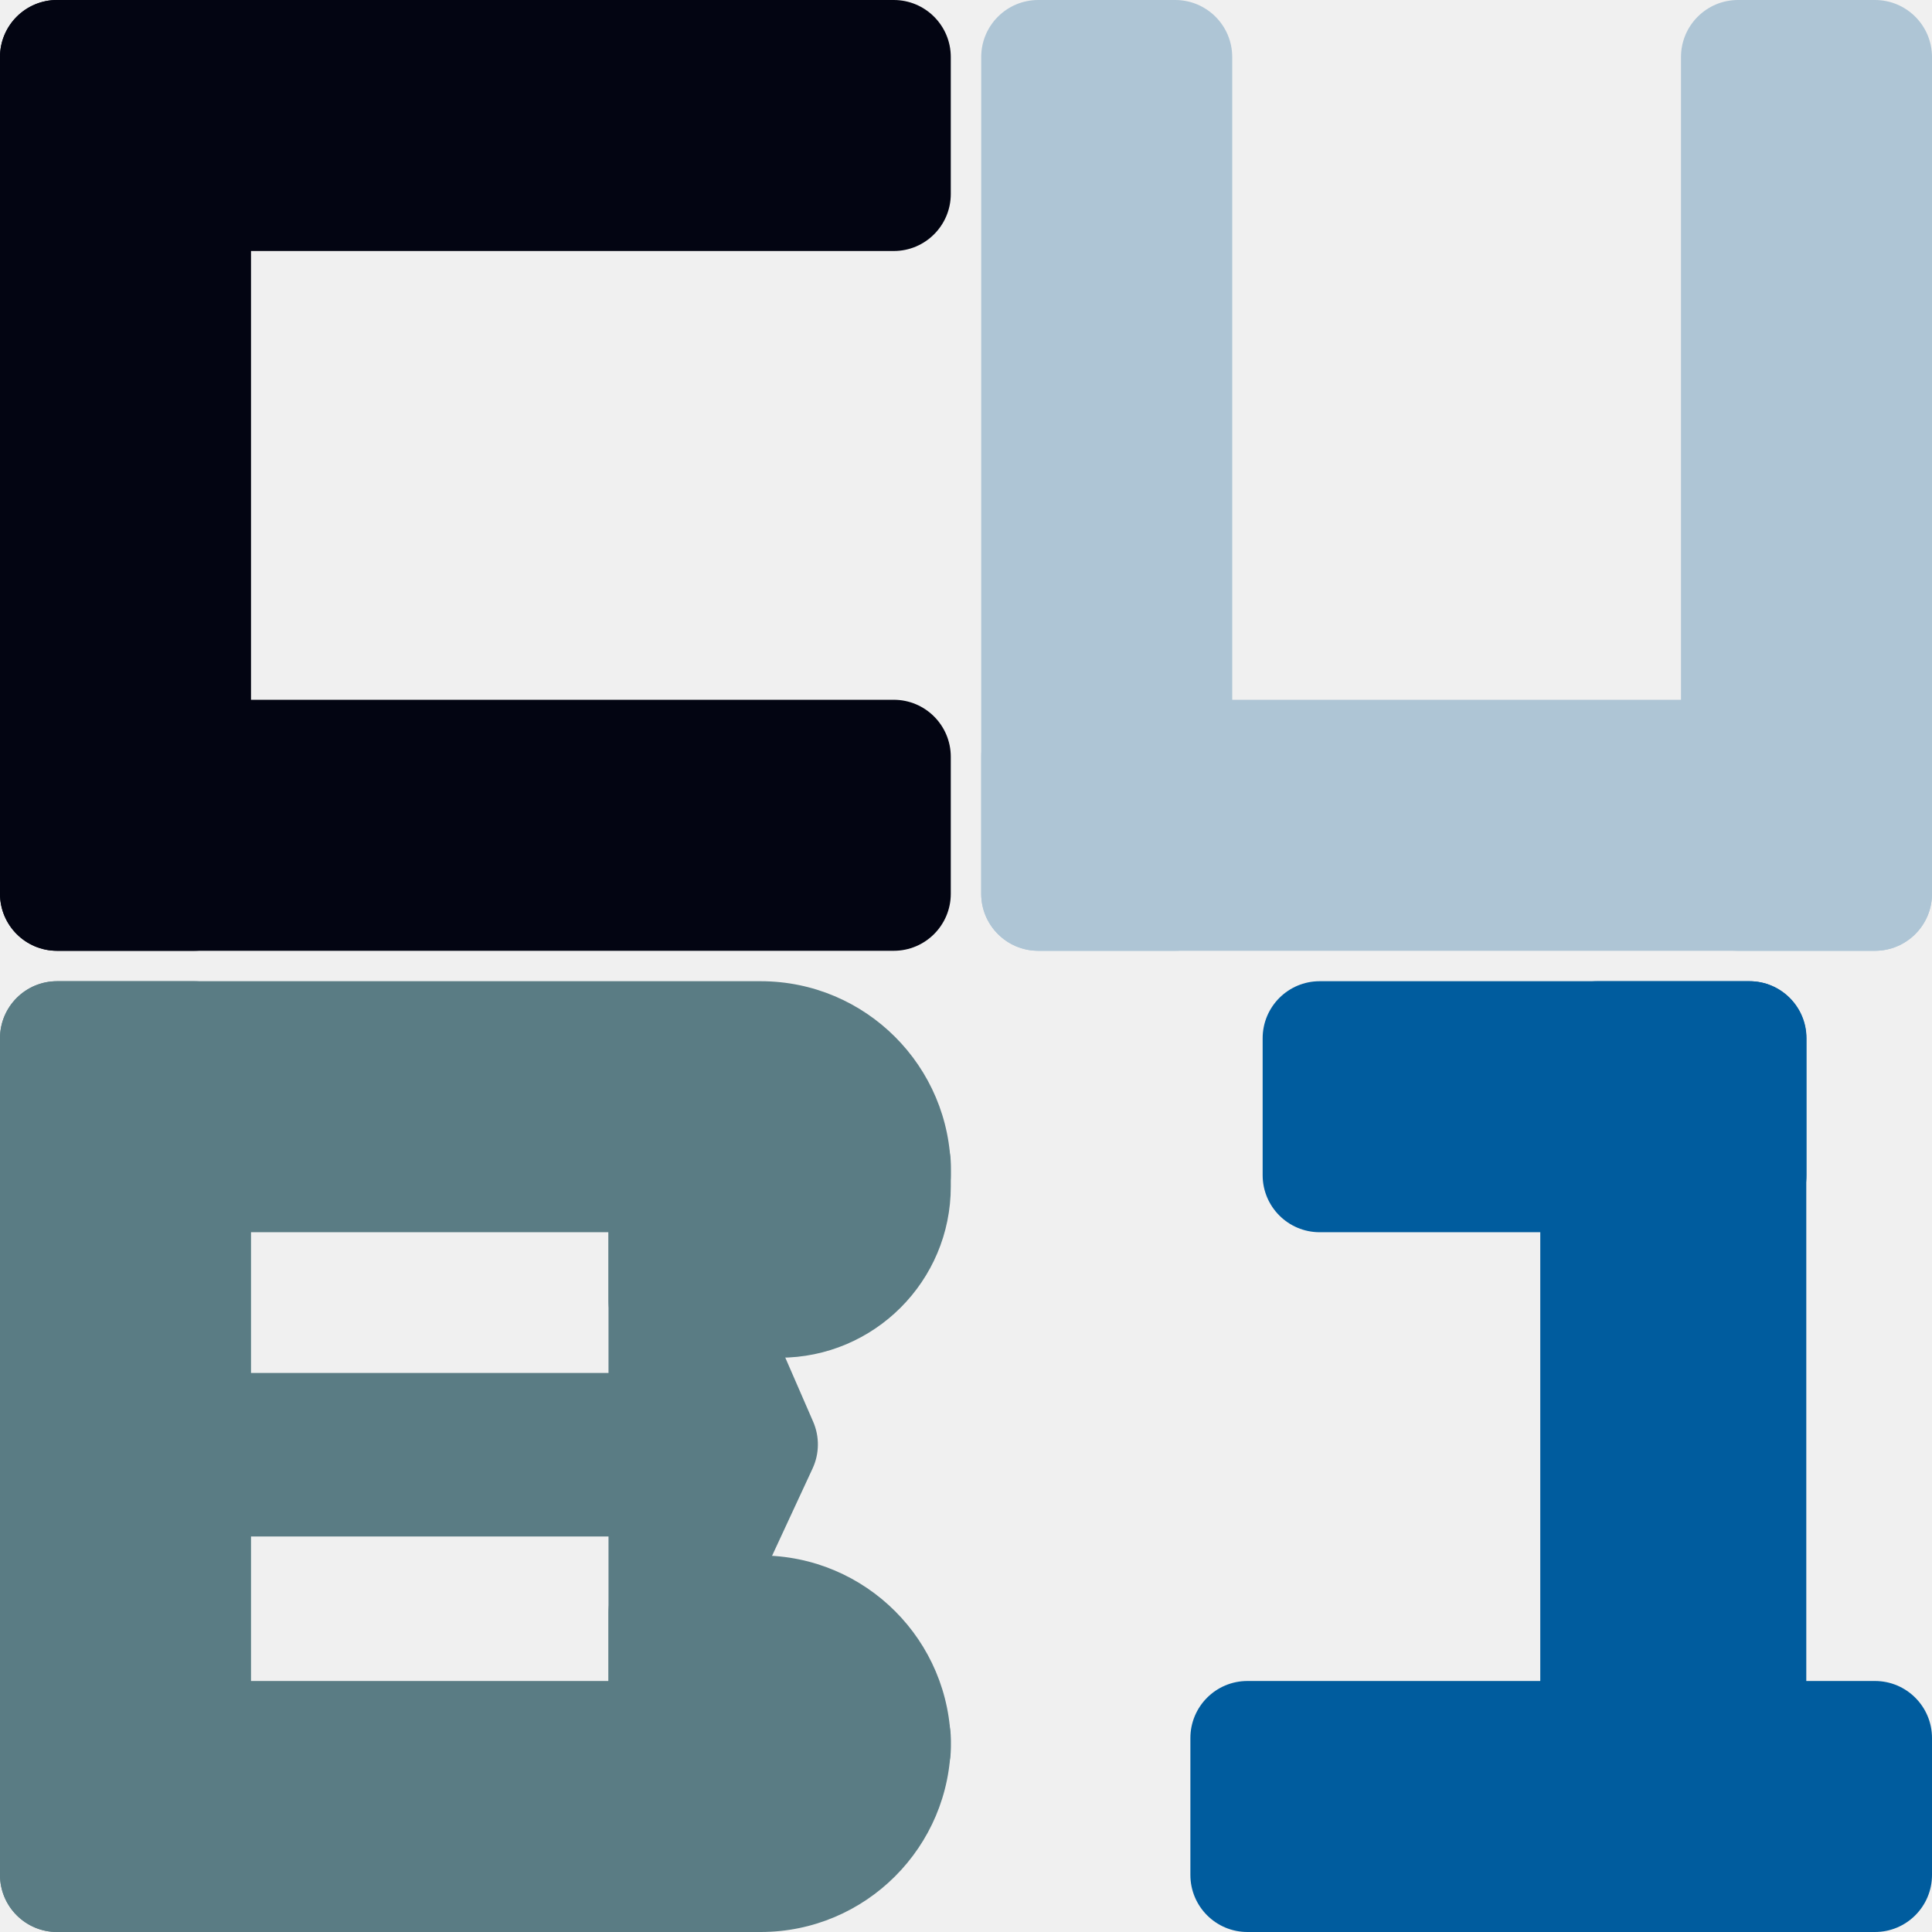
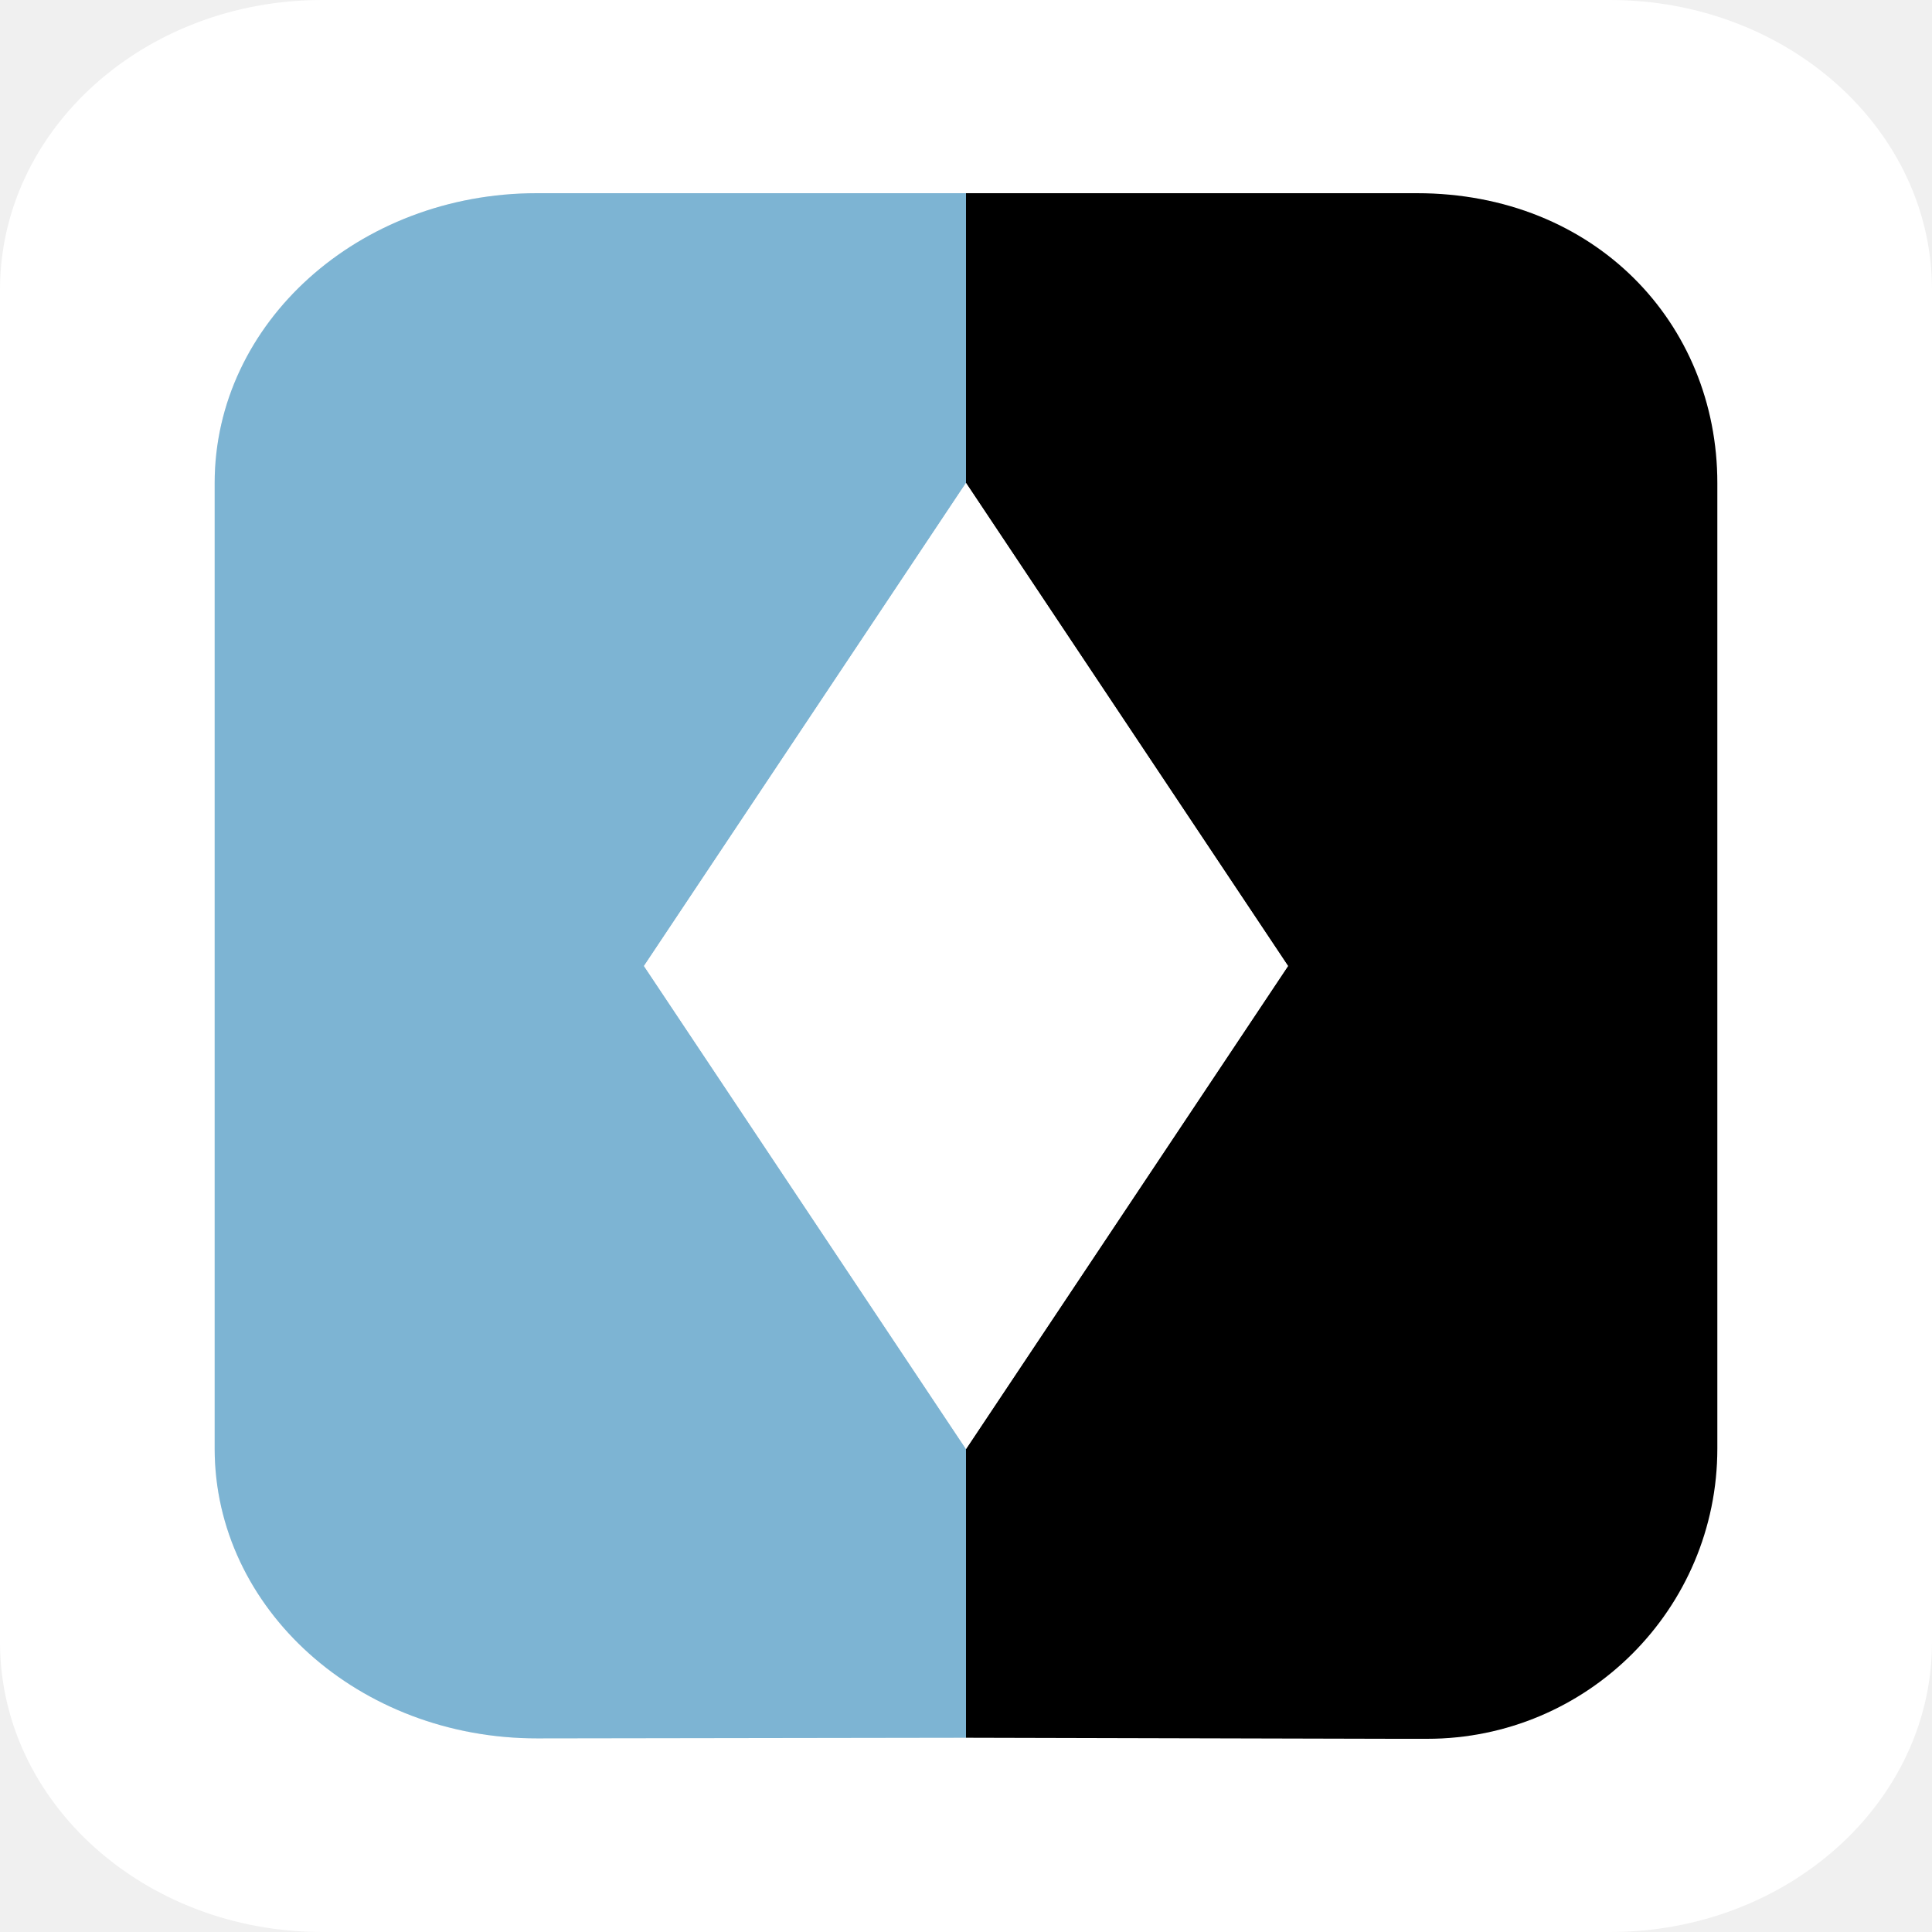
- <svg xmlns="http://www.w3.org/2000/svg" version="1.1" width="508" height="508">
-   <svg width="508" height="508" viewBox="0 0 508 508" fill="none">
-     <rect x="405" y="258" width="69.946" height="250" rx="15" fill="#005C9E" />
-     <rect x="313" y="508" width="66" height="195" rx="15" transform="rotate(-90 313 508)" fill="#005C9E" />
-     <rect x="332" y="324" width="66" height="143" rx="15" transform="rotate(-90 332 324)" fill="#005C9E" />
-     <rect y="258" width="66" height="250" rx="15" fill="#5A7C84" />
-     <path d="M160 306C160 297.716 166.716 291 175 291H206.435C218.899 291 225.926 305.318 218.301 315.177L204.532 332.979C201.183 337.309 200.458 343.12 202.642 348.139L213.811 373.819C215.521 377.75 215.467 382.226 213.663 386.115L202.259 410.694C200.272 414.978 200.418 419.949 202.654 424.109L225.119 465.898C230.491 475.891 223.252 488 211.907 488H175C166.716 488 160 481.284 160 473V306Z" fill="#5A7C84" />
-     <path d="M15 324C6.716 324 0 317.284 0 309L0 273C0 264.716 6.716 258 15 258H200C227.614 258 250 280.386 250 308V309C250 317.284 243.284 324 235 324H15Z" fill="#5A7C84" />
-     <path d="M15 508C6.716 508 0 501.284 0 493L0 457C0 448.716 6.716 442 15 442H235C243.284 442 250 448.716 250 457V458C250 485.614 227.614 508 200 508H15Z" fill="#5A7C84" />
-     <path d="M15 404C6.716 404 0 397.284 0 389L0 376C0 367.716 6.716 361 15 361H166C174.284 361 181 367.716 181 376V389C181 397.284 174.284 404 166 404H15Z" fill="#5A7C84" />
-     <path d="M175 357C166.716 357 160 350.284 160 342V306C160 297.716 166.716 291 175 291H235C243.284 291 250 297.716 250 306V312C250 336.853 229.853 357 205 357H175Z" fill="#5A7C84" />
-     <path d="M175 409C166.716 409 160 415.716 160 424V460C160 468.284 166.716 475 175 475H235C243.284 475 250 468.284 250 460V459C250 431.386 227.614 409 200 409H175Z" fill="#5A7C84" />
-     <rect x="258" width="66" height="250" rx="15" fill="#AEC5D5" />
-     <rect x="258" y="250" width="66" height="250" rx="15" transform="rotate(-90 258 250)" fill="#AEC5D5" />
-     <rect x="442" width="66" height="250" rx="15" fill="#AEC5D5" />
-     <rect y="184" width="250" height="66" rx="15" fill="#030512" />
-     <rect width="250" height="66" rx="15" fill="#030512" />
-     <rect y="250" width="250" height="66" rx="15" transform="rotate(-90 0 250)" fill="#030512" />
-   </svg>
-   <style>@media (prefers-color-scheme: light) { :root { filter: none; } }
- </style>
+ <svg xmlns="http://www.w3.org/2000/svg" width="18" height="18" viewBox="0 0 18 18" fill="none">
+   <path fill-rule="evenodd" clip-rule="evenodd" d="M3 0H15C16.657 0 18 1.209 18 2.7V15.3C18 16.791 16.657 18 15 18H3C1.343 18 0 16.791 0 15.3V2.7C0 1.209 1.343 0 3 0ZM2 13.496V4.5C2 3.009 3.343 1.8 5 1.8H9H13.2C14.857 1.8 16 3.009 16 4.5V13.496V13.496C16 14.989 14.789 16.2 13.296 16.2H13L9 16.19L5.005 16.196C3.346 16.198 2 14.989 2 13.496Z" fill="white" />
+   <path d="M2 4.5V13.496C2 14.989 3.346 16.198 5.005 16.196L9 16.19V13.5L6 9L9 4.5V1.8H5C3.343 1.8 2 3.009 2 4.5Z" fill="#7DB4D3" />
+   <path d="M13.2 1.8H9V4.5L12 9L9 13.5V16.19L13 16.2H13.296C14.789 16.2 16 14.989 16 13.496V13.496V4.5C16 3.009 14.857 1.8 13.2 1.8Z" fill="black" />
+   <path d="M9 4.5L6 9L9 13.5L12 9L9 4.5Z" fill="white" />
</svg>
